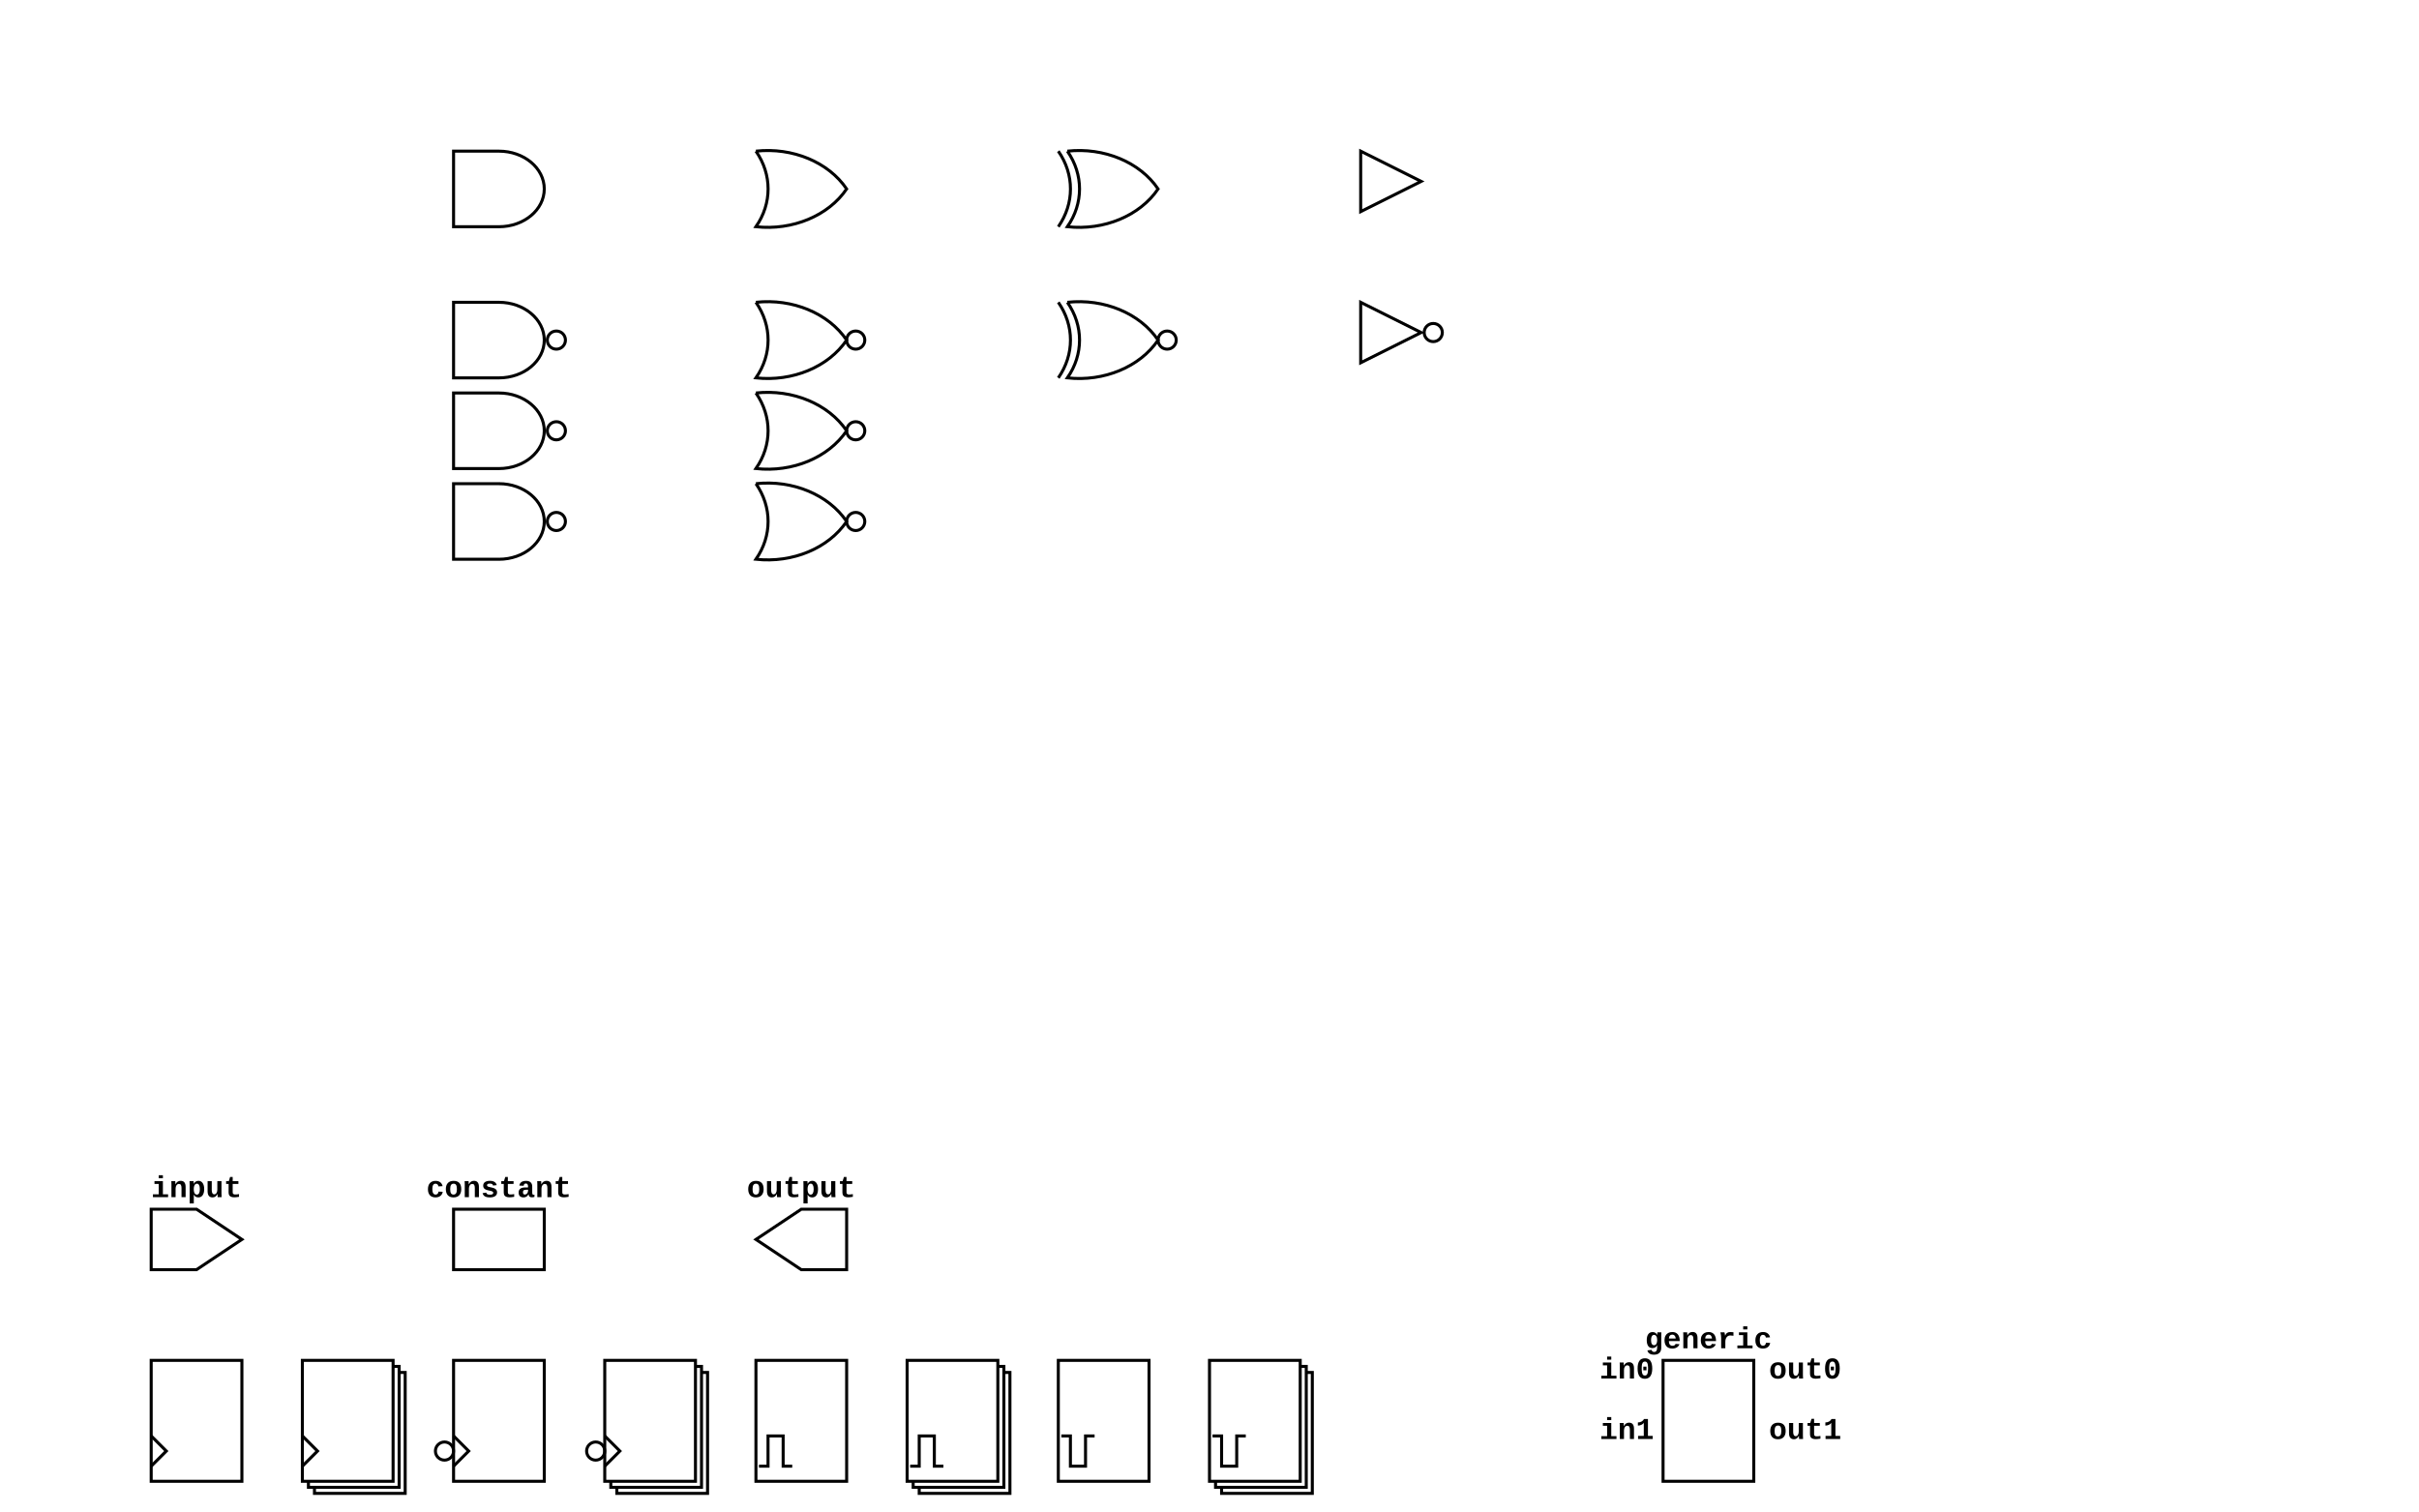
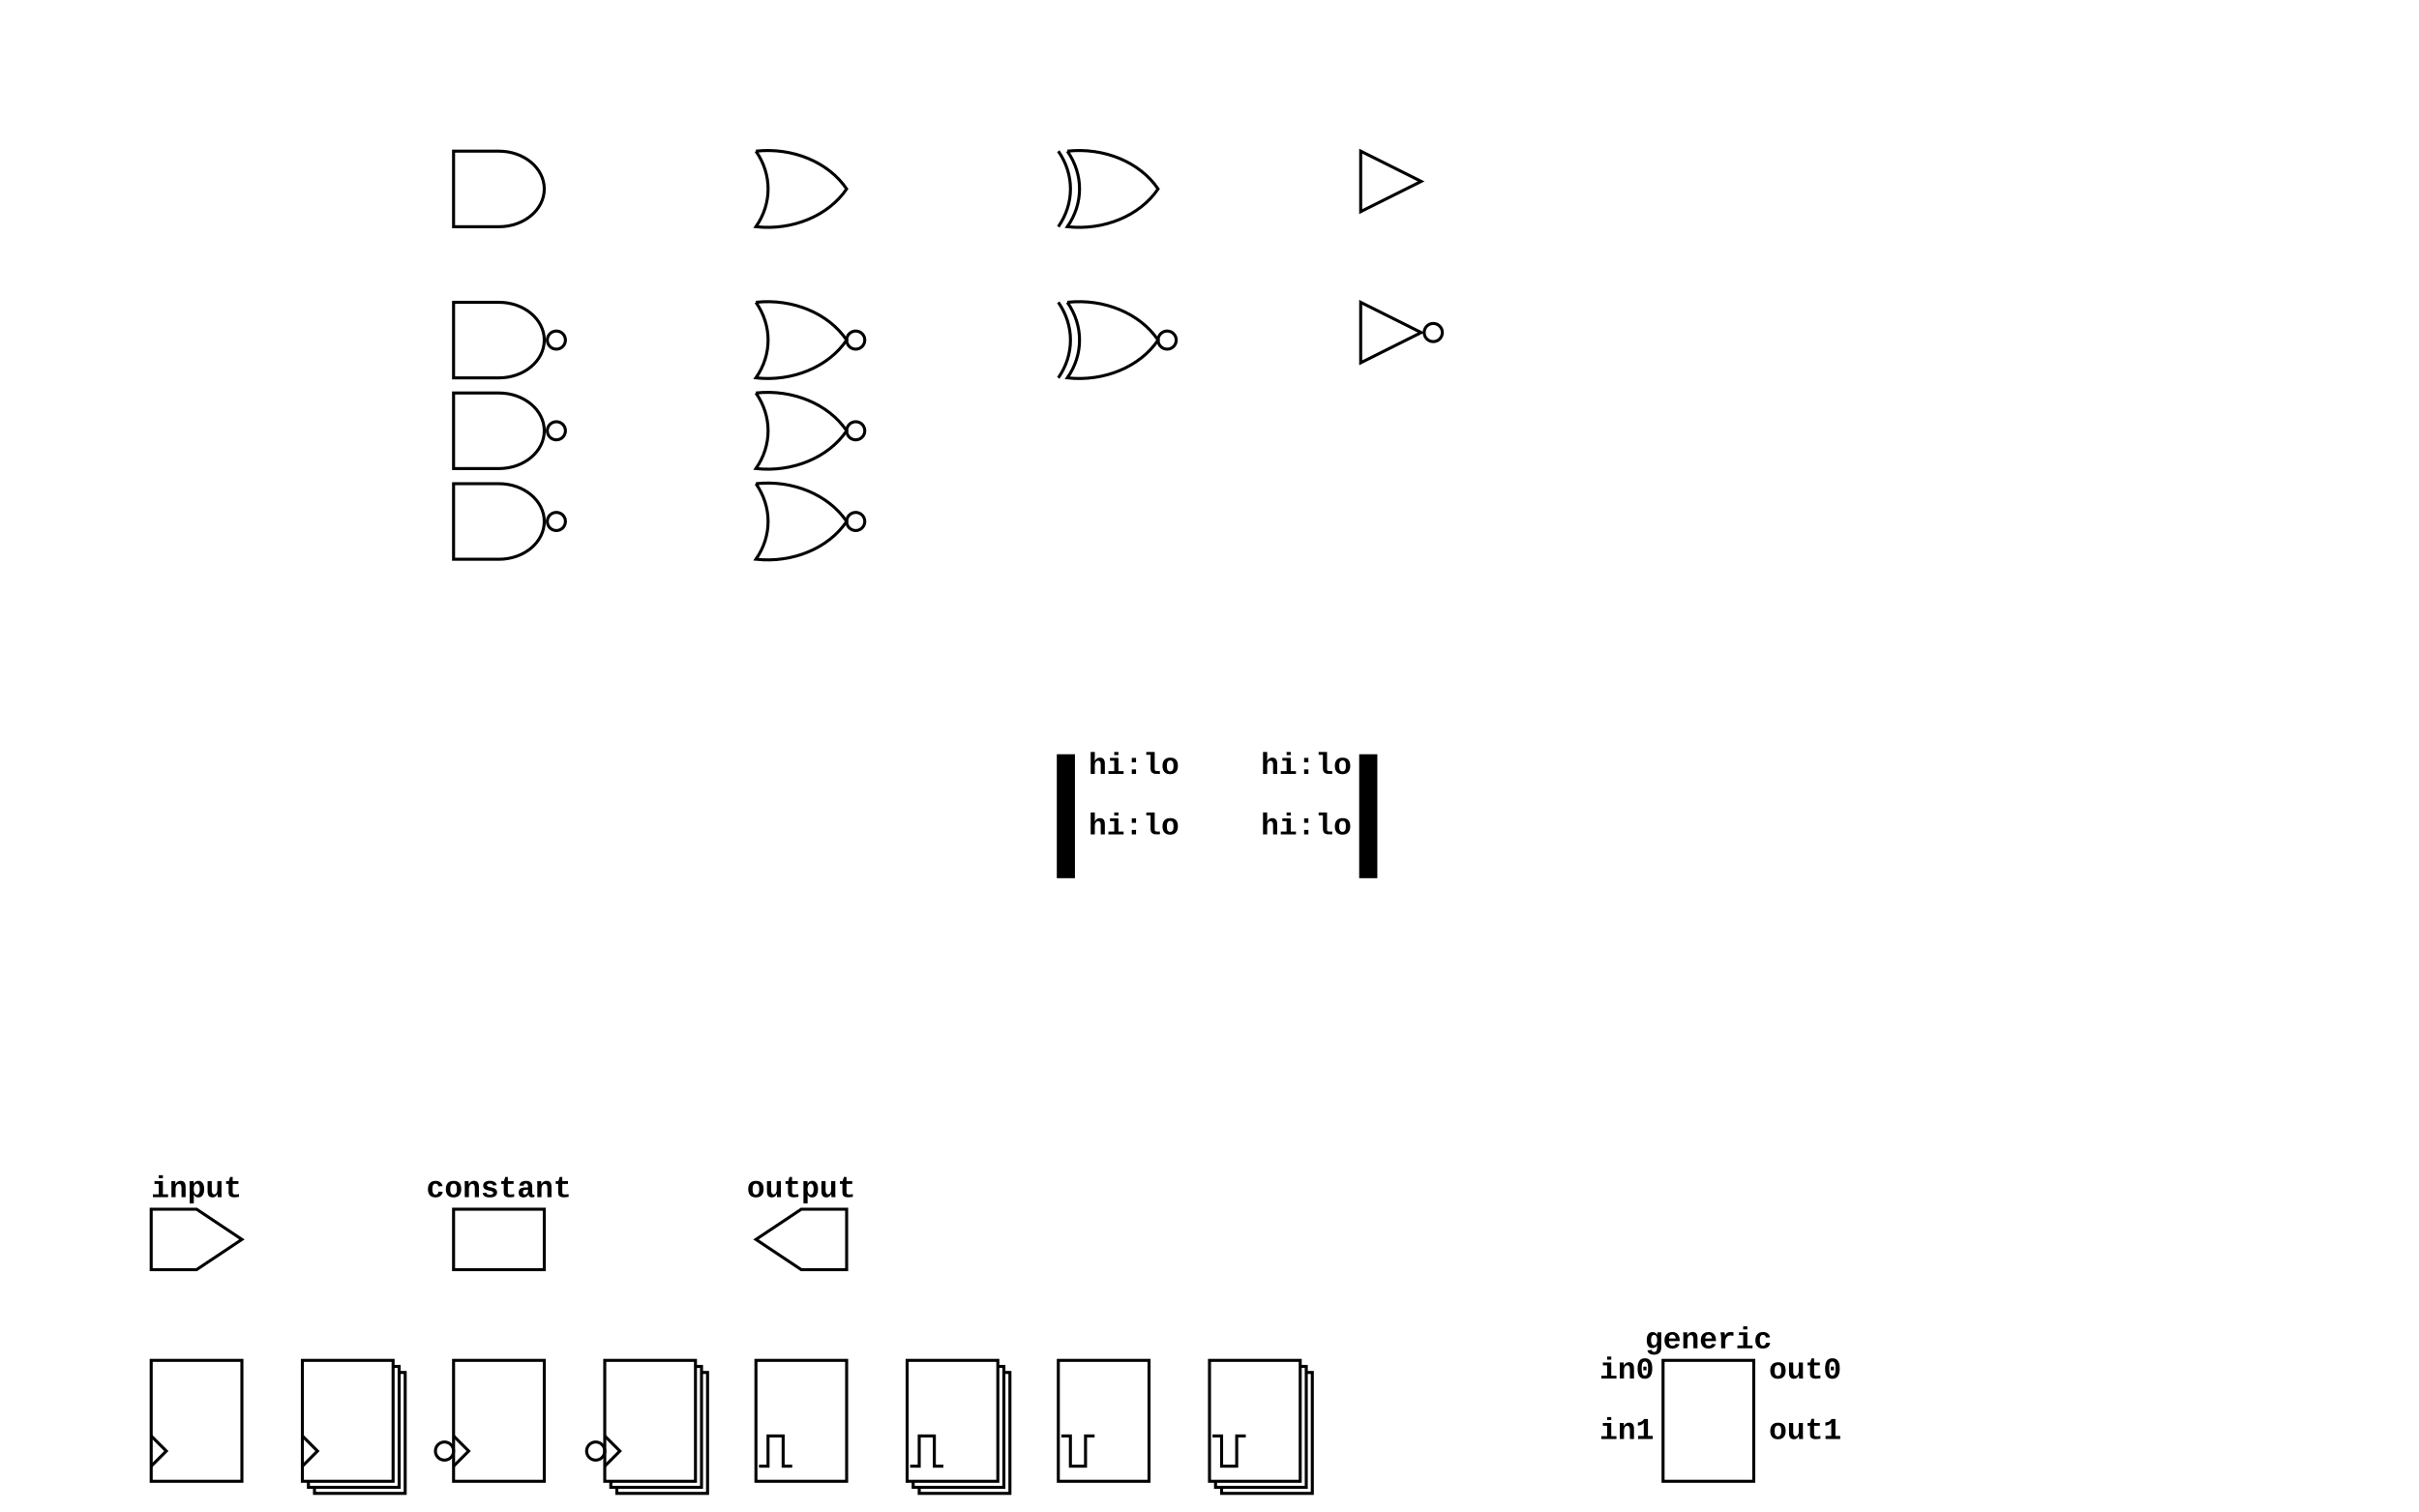
<svg xmlns="http://www.w3.org/2000/svg" xmlns:ns1="https://github.com/nturley/netlistsvg" width="800" height="500">
  <ns1:properties>
    <ns1:layoutEngine org.eclipse.elk.layered.spacing.nodeNodeBetweenLayers="35" org.eclipse.elk.spacing.nodeNode="35" org.eclipse.elk.layered.layering.strategy="LONGEST_PATH" />
    <ns1:low_priority_alias val="$dff" />
  </ns1:properties>
  <style>
svg {
  stroke:#000;
  fill:none;
}
text {
  fill:#000;
  stroke:none;
  font-size:10px;
  font-weight: bold;
  font-family: "Courier New", monospace;
}
line {
    stroke-linecap: round;
}
.nodelabel {
  text-anchor: middle;
}
.inputPortLabel {
  text-anchor: end;
}
.splitjoinBody {
  fill:#000;
}
</style>
  <g ns1:type="AND" transform="translate(150,50)" ns1:width="30" ns1:height="25">
    <ns1:alias val="$AND" />
    <ns1:alias val="$logic_and" />
    <ns1:alias val="$_AND_" />
    <ns1:alias val="$reduce_and" />
    <path d="M0,0 L0,25 L15,25 A15 12.5 0 0 0 15,0 Z" class="$cell_id" />
    <g ns1:x="0" ns1:y="5" ns1:pid="A" />
    <g ns1:x="0" ns1:y="20" ns1:pid="B" />
    <g ns1:x="30" ns1:y="12.5" ns1:pid="Y" />
  </g>
  <g ns1:type="NAND2" transform="translate(150,100)" ns1:width="30" ns1:height="25">
    <ns1:alias val="NAND2" />
    <ns1:alias val="$NAND2" />
    <path d="M0,0 L0,25 L15,25 A15 12.5 0 0 0 15,0 Z" class="$cell_id" />
    <circle cx="34" cy="12.5" r="3" class="$cell_id" />
    <g ns1:x="0" ns1:y="5" ns1:pid="A" />
    <g ns1:x="0" ns1:y="20" ns1:pid="B" />
    <g ns1:x="36" ns1:y="12.5" ns1:pid="Y" />
  </g>
  <g ns1:type="NAND3" transform="translate(150,130)" ns1:width="30" ns1:height="25">
    <ns1:alias val="NAND3" />
    <ns1:alias val="$NAND3" />
    <path d="M0,0 L0,25 L15,25 A15 12.5 0 0 0 15,0 Z" class="$cell_id" />
    <circle cx="34" cy="12.5" r="3" class="$cell_id" />
    <g ns1:x="0" ns1:y="3" ns1:pid="A" />
    <g ns1:x="0" ns1:y="9.5" ns1:pid="B" />
    <g ns1:x="0" ns1:y="22" ns1:pid="C" />
    <g ns1:x="36" ns1:y="12.5" ns1:pid="Y" />
  </g>
  <g ns1:type="NAND4" transform="translate(150,160)" ns1:width="30" ns1:height="25">
    <ns1:alias val="NAND4" />
    <ns1:alias val="$NAND4" />
    <path d="M0,0 L0,25 L15,25 A15 12.5 0 0 0 15,0 Z" class="$cell_id" />
    <circle cx="34" cy="12.5" r="3" class="$cell_id" />
    <g ns1:x="0" ns1:y="3" ns1:pid="A" />
    <g ns1:x="0" ns1:y="7.75" ns1:pid="B" />
    <g ns1:x="0" ns1:y="12.5" ns1:pid="C" />
    <g ns1:x="0" ns1:y="22" ns1:pid="D" />
    <g ns1:x="36" ns1:y="12.5" ns1:pid="Y" />
  </g>
  <g ns1:type="or" transform="translate(250,50)" ns1:width="30" ns1:height="25">
    <ns1:alias val="$or" />
    <ns1:alias val="$logic_or" />
    <ns1:alias val="$_OR_" />
    <ns1:alias val="$reduce_or" />
    <ns1:alias val="$reduce_bool" />
    <path d="M0,0 A30 25 0 0 1 0,25 A30 25 0 0 0 30,12.5 A30 25 0 0 0 0,0" class="$cell_id" />
    <g ns1:x="2" ns1:y="5" ns1:pid="A" />
    <g ns1:x="2" ns1:y="20" ns1:pid="B" />
    <g ns1:x="30" ns1:y="12.5" ns1:pid="Y" />
  </g>
  <g ns1:type="NOR2" transform="translate(250, 100)" ns1:width="33" ns1:height="25">
    <ns1:alias val="NOR2" />
    <ns1:alias val="$NOR2" />
    <path d="M0,0 A30 25 0 0 1 0,25 A30 25 0 0 0 30,12.5 A30 25 0 0 0 0,0" class="$cell_id" />
    <circle cx="33" cy="12.5" r="3" class="$cell_id" />
    <g ns1:x="2" ns1:y="5" ns1:pid="A" />
    <g ns1:x="2" ns1:y="20" ns1:pid="B" />
    <g ns1:x="36" ns1:y="12.5" ns1:pid="Y" />
  </g>
  <g ns1:type="NOR3" transform="translate(250,130)" ns1:width="30" ns1:height="25">
    <ns1:alias val="NOR3" />
    <ns1:alias val="$NOR3" />
    <path d="M0,0 A30 25 0 0 1 0,25 A30 25 0 0 0 30,12.5 A30 25 0 0 0 0,0" class="$cell_id" />
    <circle cx="33" cy="12.5" r="3" class="$cell_id" />
    <g ns1:x="0" ns1:y="3" ns1:pid="A" />
    <g ns1:x="0" ns1:y="9.5" ns1:pid="B" />
    <g ns1:x="0" ns1:y="22" ns1:pid="C" />
    <g ns1:x="36" ns1:y="12.5" ns1:pid="Y" />
  </g>
  <g ns1:type="NOR4" transform="translate(250,160)" ns1:width="30" ns1:height="25">
    <ns1:alias val="NOR4" />
    <ns1:alias val="$NOR4" />
    <path d="M0,0 A30 25 0 0 1 0,25 A30 25 0 0 0 30,12.5 A30 25 0 0 0 0,0" class="$cell_id" />
    <circle cx="33" cy="12.5" r="3" class="$cell_id" />
    <g ns1:x="0" ns1:y="3" ns1:pid="A" />
    <g ns1:x="0" ns1:y="7.75" ns1:pid="B" />
    <g ns1:x="0" ns1:y="12.5" ns1:pid="C" />
    <g ns1:x="0" ns1:y="22" ns1:pid="D" />
    <g ns1:x="36" ns1:y="12.5" ns1:pid="Y" />
  </g>
  <g ns1:type="reduce_xor" transform="translate(350, 50)" ns1:width="33" ns1:height="25">
    <ns1:alias val="$xor" />
    <ns1:alias val="$reduce_xor" />
    <ns1:alias val="$_XOR_" />
    <path d="M3,0 A30 25 0 0 1 3,25 A30 25 0 0 0 33,12.5 A30 25 0 0 0 3,0" class="$cell_id" />
    <path d="M0,0 A30 25 0 0 1 0,25" class="$cell_id" />
    <g ns1:x="2" ns1:y="5" ns1:pid="A" />
    <g ns1:x="2" ns1:y="20" ns1:pid="B" />
    <g ns1:x="33" ns1:y="12.5" ns1:pid="Y" />
  </g>
  <g ns1:type="reduce_nxor" transform="translate(350, 100)" ns1:width="33" ns1:height="25">
    <ns1:alias val="$xnor" />
    <ns1:alias val="$reduce_xnor" />
    <ns1:alias val="$_XNOR_" />
    <path d="M3,0 A30 25 0 0 1 3,25 A30 25 0 0 0 33,12.5 A30 25 0 0 0 3,0" class="$cell_id" />
    <path d="M0,0 A30 25 0 0 1 0,25" class="$cell_id" />
    <circle cx="36" cy="12.5" r="3" class="$cell_id" />
    <g ns1:x="2" ns1:y="5" ns1:pid="A" />
    <g ns1:x="2" ns1:y="20" ns1:pid="B" />
    <g ns1:x="38" ns1:y="12.5" ns1:pid="Y" />
  </g>
  <g ns1:type="NOT" transform="translate(450,100)" ns1:width="30" ns1:height="20">
    <ns1:alias val="NOT" />
    <ns1:alias val="$NOT" />
    <path d="M0,0 L0,20 L20,10 Z" class="$cell_id" />
    <circle cx="24" cy="10" r="3" class="$cell_id" />
    <g ns1:x="-1" ns1:y="10" ns1:pid="A" />
    <g ns1:x="27" ns1:y="10" ns1:pid="Y" />
  </g>
  <g ns1:type="buf" transform="translate(450,50)" ns1:width="30" ns1:height="20">
    <ns1:alias val="buf" />
    <ns1:alias val="$buf" />
    <path d="M0,0 L0,20 L20,10 Z" class="$cell_id" />
    <g ns1:x="0" ns1:y="10" ns1:pid="A" />
    <g ns1:x="20" ns1:y="10" ns1:pid="Y" />
  </g>
  <g ns1:type="inputExt" transform="translate(50,400)" ns1:width="30" ns1:height="20">
    <text x="15" y="-4" class="nodelabel $cell_id" ns1:attribute="ref">input</text>
    <ns1:alias val="$_inputExt_" />
    <path d="M0,0 L0,20 L15,20 L30,10 L15,0 Z" class="$cell_id" />
    <g ns1:x="30" ns1:y="10" ns1:pid="Y" />
  </g>
  <g ns1:type="constant" transform="translate(150,400)" ns1:width="30" ns1:height="20">
    <text x="15" y="-4" class="nodelabel $cell_id" ns1:attribute="ref">constant</text>
    <ns1:alias val="$_constant_" />
    <rect width="30" height="20" class="$cell_id" />
    <g ns1:x="31" ns1:y="10" ns1:pid="Y" />
  </g>
  <g ns1:type="outputExt" transform="translate(250,400)" ns1:width="30" ns1:height="20">
    <text x="15" y="-4" class="nodelabel $cell_id" ns1:attribute="ref">output</text>
    <ns1:alias val="$_outputExt_" />
    <path d="M30,0 L30,20 L15,20 L0,10 L15,0 Z" class="$cell_id" />
    <g ns1:x="0" ns1:y="10" ns1:pid="A" />
  </g>
  <g ns1:type="dff" transform="translate(50,450)" ns1:width="30" ns1:height="40">
    <ns1:alias val="$dff" />
    <ns1:alias val="$_DFF_" />
    <ns1:alias val="$_DFF_P_" />
    <ns1:alias val="$adff" />
    <ns1:alias val="$_DFF_" />
    <ns1:alias val="$_DFF_P_" />
    <ns1:alias val="$sdff" />
    <ns1:alias val="$_DFF_" />
    <ns1:alias val="$_DFF_P_" />
    <rect width="30" height="40" x="0" y="0" class="$cell_id" />
    <path d="M0,35 L5,30 L0,25" class="$cell_id" />
    <g ns1:x="31" ns1:y="10" ns1:pid="Q" />
    <g ns1:x="-1" ns1:y="30" ns1:pid="CLK" />
    <g ns1:x="-1" ns1:y="30" ns1:pid="C" />
    <g ns1:x="-1" ns1:y="10" ns1:pid="D" />
    <g ns1:x="15" ns1:y="40" ns1:pid="ARST" />
    <g ns1:x="15" ns1:y="40" ns1:pid="SRST" />
  </g>
  <g ns1:type="dff-bus" transform="translate(100,450)" ns1:width="34" ns1:height="44">
    <ns1:alias val="$dff-bus" />
    <ns1:alias val="$_DFF_-bus" />
    <ns1:alias val="$_DFF_P_-bus" />
    <ns1:alias val="adff-bus" />
    <ns1:alias val="$adff-bus" />
    <ns1:alias val="$_DFF_-bus" />
    <ns1:alias val="$_DFF_P_-bus" />
    <ns1:alias val="sdff-bus" />
    <ns1:alias val="$sdff-bus" />
    <ns1:alias val="$_DFF_-bus" />
    <ns1:alias val="$_DFF_P_-bus" />
    <rect width="30" height="40" x="0" y="0" class="$cell_id" />
    <path d="M0,35 L5,30 L0,25" class="$cell_id" />
    <path d="M30,2 L32,2 L32,42 L2,42 L2,40" class="$cell_id" />
    <path d="M32,4 L34,4 L34,44 L4,44 L4,42" class="$cell_id" />
    <g ns1:x="35" ns1:y="10" ns1:pid="Q" />
    <g ns1:x="-1" ns1:y="30" ns1:pid="CLK" />
    <g ns1:x="-1" ns1:y="30" ns1:pid="C" />
    <g ns1:x="-1" ns1:y="10" ns1:pid="D" />
    <g ns1:x="17" ns1:y="44" ns1:pid="ARST" />
    <g ns1:x="17" ns1:y="44" ns1:pid="SRST" />
  </g>
  <g ns1:type="dffn" transform="translate(150,450)" ns1:width="30" ns1:height="40">
    <ns1:alias val="$dffn" />
    <ns1:alias val="$_DFF_N_" />
    <rect width="30" height="40" x="0" y="0" class="$cell_id" />
    <path d="M0,35 L5,30 L0,25" class="$cell_id" />
    <circle cx="-3" cy="30" r="3" class="$cell_id" />
    <g ns1:x="30" ns1:y="10" ns1:pid="Q" />
    <g ns1:x="-6" ns1:y="30" ns1:pid="CLK" />
    <g ns1:x="-6" ns1:y="30" ns1:pid="C" />
    <g ns1:x="0" ns1:y="10" ns1:pid="D" />
  </g>
  <g ns1:type="dffn-bus" transform="translate(200,450)" ns1:width="30" ns1:height="40">
    <ns1:alias val="$dffn-bus" />
    <ns1:alias val="$_DFF_N_-bus" />
    <rect width="30" height="40" x="0" y="0" class="$cell_id" />
    <path d="M0,35 L5,30 L0,25" class="$cell_id" />
    <circle cx="-3" cy="30" r="3" class="$cell_id" />
    <path d="M30,2 L32,2 L32,42 L2,42 L2,40" class="$cell_id" />
    <path d="M32,4 L34,4 L34,44 L4,44 L4,42" class="$cell_id" />
    <g ns1:x="35" ns1:y="10" ns1:pid="Q" />
    <g ns1:x="-6" ns1:y="30" ns1:pid="CLK" />
    <g ns1:x="-6" ns1:y="30" ns1:pid="C" />
    <g ns1:x="0" ns1:y="10" ns1:pid="D" />
  </g>
  <g ns1:type="dlatch" transform="translate(250,450)" ns1:width="30" ns1:height="40">
    <ns1:alias val="$dlatch" />
    <ns1:alias val="$_DLATCH_" />
    <ns1:alias val="adlatch" />
    <ns1:alias val="$adlatch" />
    <rect width="30" height="40" x="0" y="0" class="$cell_id" />
    <path d="M 1,35 H 4 V 25 h 5 v 10 h 3" class="$cell_id" />
    <g ns1:x="30" ns1:y="10" ns1:pid="Q" />
    <g ns1:x="0" ns1:y="10" ns1:pid="D" />
    <g ns1:x="-1" ns1:y="30" ns1:pid="EN" />
    <g ns1:x="15" ns1:y="40" ns1:pid="ARST" />
  </g>
  <g ns1:type="dlatch-bus" transform="translate(300,450)" ns1:width="30" ns1:height="40">
    <ns1:alias val="$dlatch-bus" />
    <ns1:alias val="$_DLATCH_-bus" />
    <ns1:alias val="adlatch-bus" />
    <ns1:alias val="$adlatch-bus" />
    <rect width="30" height="40" x="0" y="0" class="$cell_id" />
    <path d="M 1,35 H 4 V 25 h 5 v 10 h 3" class="$cell_id" />
    <path d="M30,2 L32,2 L32,42 L2,42 L2,40" class="$cell_id" />
    <path d="M32,4 L34,4 L34,44 L4,44 L4,42" class="$cell_id" />
    <g ns1:x="35" ns1:y="10" ns1:pid="Q" />
    <g ns1:x="0" ns1:y="10" ns1:pid="D" />
    <g ns1:x="-1" ns1:y="30" ns1:pid="EN" />
    <g ns1:x="17" ns1:y="44" ns1:pid="ARST" />
  </g>
  <g ns1:type="dlatchn" transform="translate(350,450)" ns1:width="30" ns1:height="40">
    <ns1:alias val="$dlatchn" />
    <ns1:alias val="$_DLATCH_N_" />
    <rect width="30" height="40" x="0" y="0" class="$cell_id" />
    <path d="M 1,25 H 4 V 35 H 9 V 25 h 3" class="$cell_id" />
    <g ns1:x="30" ns1:y="10" ns1:pid="Q" />
    <g ns1:x="0" ns1:y="10" ns1:pid="D" />
    <g ns1:x="-1" ns1:y="30" ns1:pid="EN" />
  </g>
  <g ns1:type="dlatchn-bus" transform="translate(400,450)" ns1:width="30" ns1:height="40">
    <ns1:alias val="$dlatchn-bus" />
    <ns1:alias val="$_DLATCH_N_-bus" />
    <rect width="30" height="40" x="0" y="0" class="$cell_id" />
    <path d="M 1,25 H 4 V 35 H 9 V 25 h 3" class="$cell_id" />
    <path d="M30,2 L32,2 L32,42 L2,42 L2,40" class="$cell_id" />
    <path d="M32,4 L34,4 L34,44 L4,44 L4,42" class="$cell_id" />
    <g ns1:x="35" ns1:y="10" ns1:pid="Q" />
    <g ns1:x="0" ns1:y="10" ns1:pid="D" />
    <g ns1:x="-1" ns1:y="30" ns1:pid="EN" />
  </g>
+   <g ns1:type="split" transform="translate(350,250)" ns1:width="5" ns1:height="40">
+     <rect width="5" height="40" class="splitjoinBody" ns1:generic="body" />
+     <ns1:alias val="$_split_" />
+     <g ns1:x="0" ns1:y="20" ns1:pid="in" />
+     <g transform="translate(5, 10)" ns1:x="4" ns1:y="10" ns1:pid="out0">
+       <text x="5" y="-4">hi:lo</text>
+     </g>
+     <g transform="translate(5, 30)" ns1:x="4" ns1:y="30" ns1:pid="out1">
+       <text x="5" y="-4">hi:lo</text>
+     </g>
+   </g>
+   <g ns1:type="join" transform="translate(450,250)" ns1:width="4" ns1:height="40">
+     <rect width="5" height="40" class="splitjoinBody" ns1:generic="body" />
+     <ns1:alias val="$_join_" />
+     <g ns1:x="5" ns1:y="20" ns1:pid="out" />
+     <g transform="translate(0, 10)" ns1:x="0" ns1:y="10" ns1:pid="in0">
+       <text x="-3" y="-4" class="inputPortLabel">hi:lo</text>
+     </g>
+     <g transform="translate(0, 30)" ns1:x="0" ns1:y="30" ns1:pid="in1">
+       <text x="-3" y="-4" class="inputPortLabel">hi:lo</text>
+     </g>
+   </g>
  <g ns1:type="generic" transform="translate(550,450)" ns1:width="30" ns1:height="40">
    <text x="15" y="-4" class="nodelabel $cell_id" ns1:attribute="ref">generic</text>
    <rect width="30" height="40" ns1:generic="body" class="$cell_id" />
    <g transform="translate(30, 10)" ns1:x="30" ns1:y="10" ns1:pid="out0">
      <text x="5" y="-4" style="fill:#000; stroke:none" class="$cell_id">out0</text>
    </g>
    <g transform="translate(30, 30)" ns1:x="30" ns1:y="30" ns1:pid="out1">
      <text x="5" y="-4" style="fill:#000;stroke:none" class="$cell_id">out1</text>
    </g>
    <g transform="translate(0, 10)" ns1:x="0" ns1:y="10" ns1:pid="in0">
      <text x="-3" y="-4" class="inputPortLabel $cell_id">in0</text>
    </g>
    <g transform="translate(0, 30)" ns1:x="0" ns1:y="30" ns1:pid="in1">
      <text x="-3" y="-4" class="inputPortLabel $cell_id">in1</text>
    </g>
  </g>
</svg>
